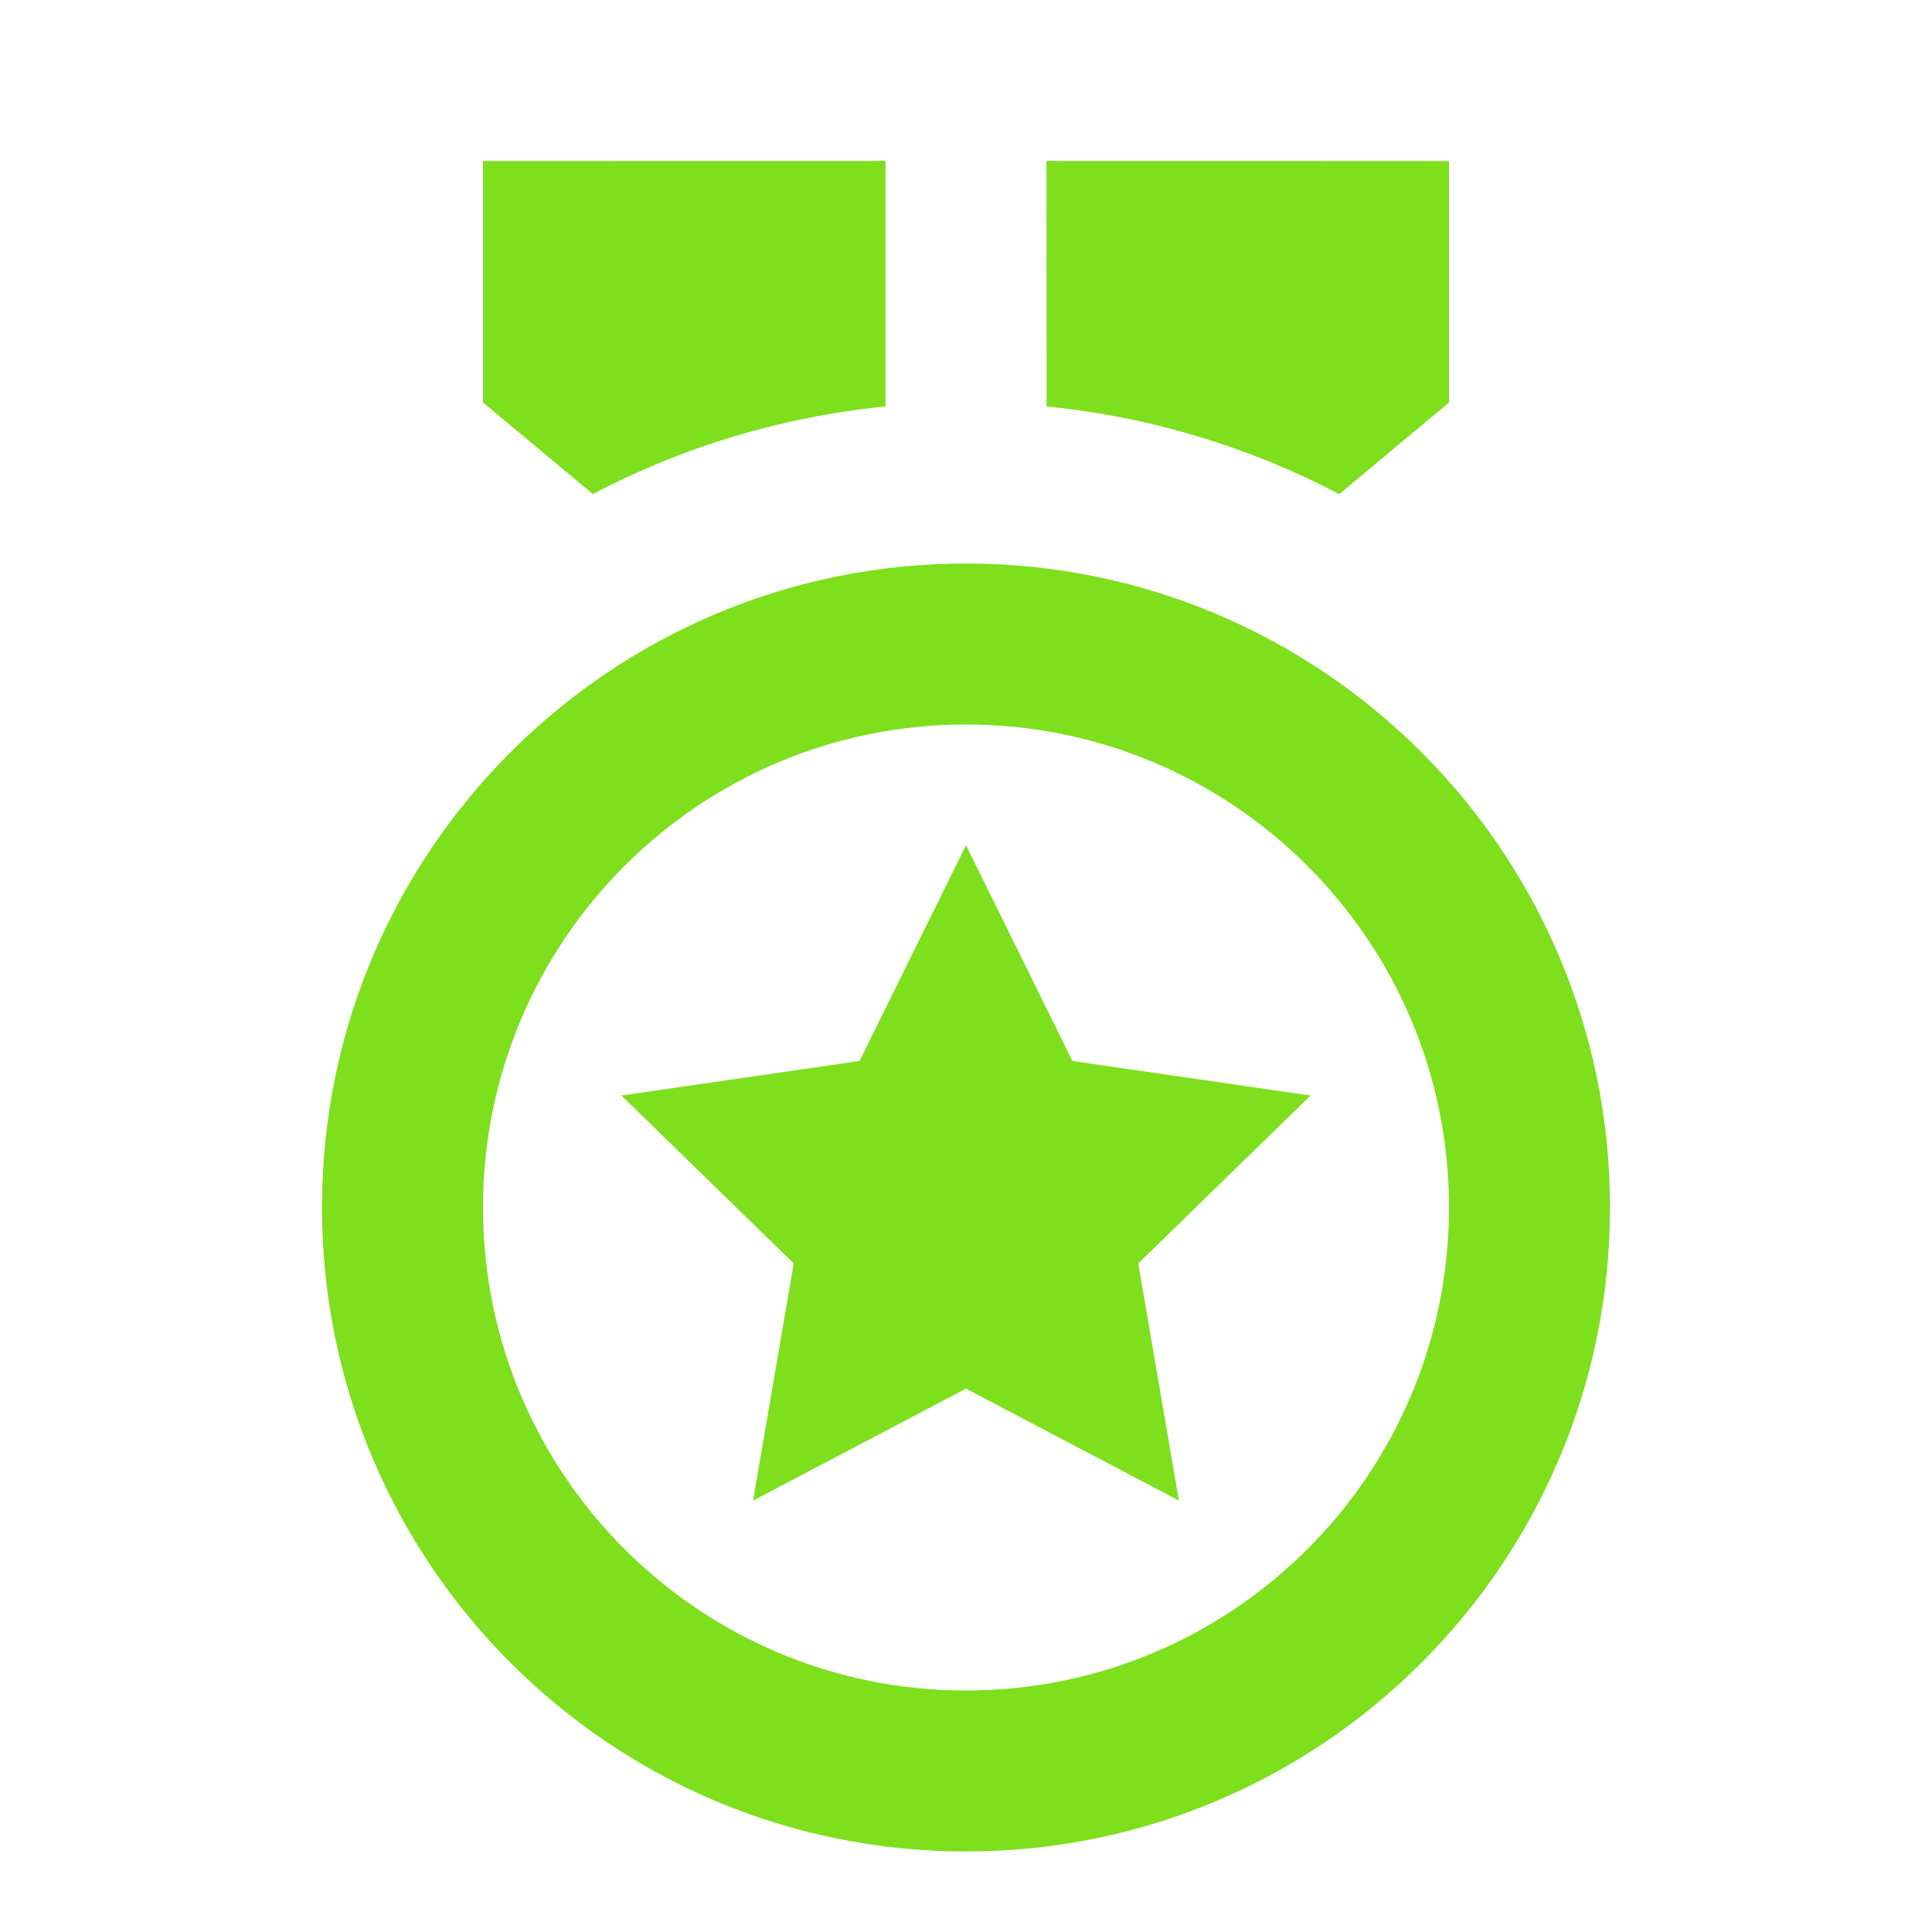
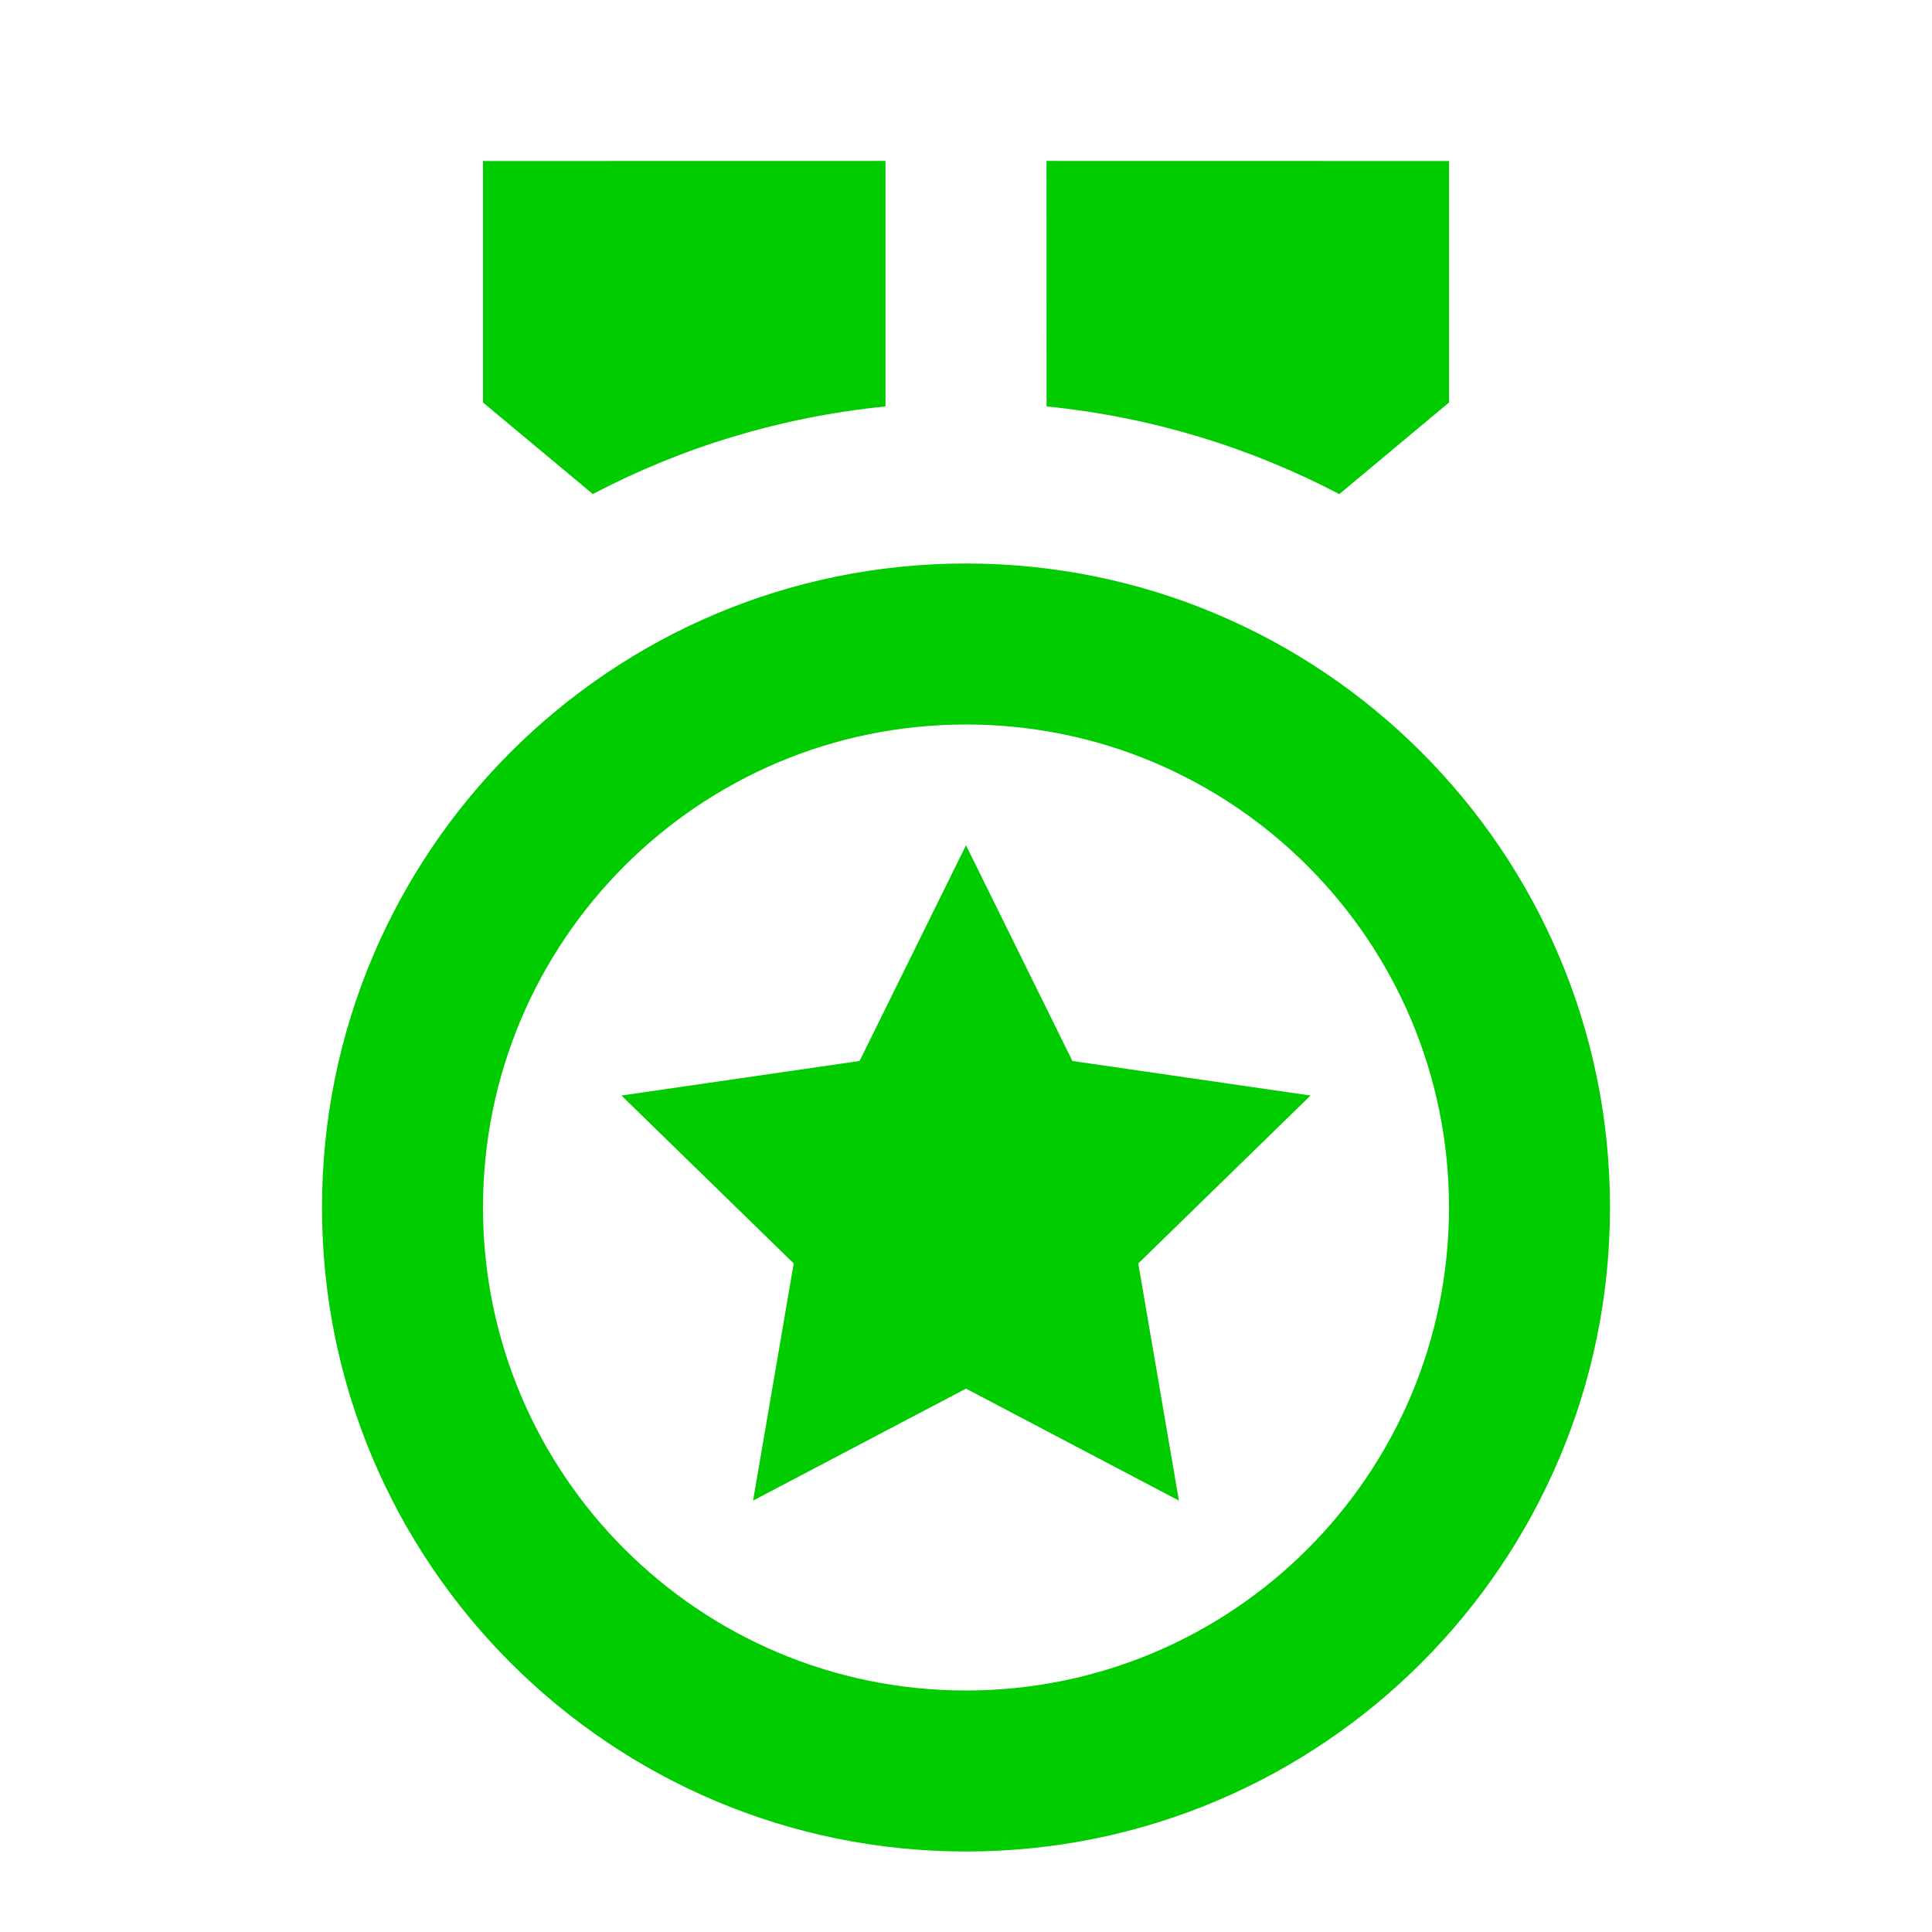
- <svg xmlns="http://www.w3.org/2000/svg" viewBox="0 0 24 24" fill="#7edf1d" height="32px" width="32px">
+ <svg xmlns="http://www.w3.org/2000/svg" viewBox="0 0 24 24" fill="#00cc00" height="32px" width="32px">
  <path d="M12 7C16.418 7 20 10.582 20 15C20 19.418 16.418 23 12 23C7.582 23 4 19.418 4 15C4 10.582 7.582 7 12 7ZM12 9C8.686 9 6 11.686 6 15C6 18.314 8.686 21 12 21C15.314 21 18 18.314 18 15C18 11.686 15.314 9 12 9ZM12 10.5L13.322 13.18L16.28 13.609L14.14 15.695L14.645 18.641L12 17.25L9.355 18.641L9.86 15.695L7.72 13.609L10.678 13.18L12 10.5ZM18 2V5L16.637 6.138C15.53 5.558 14.303 5.179 13.001 5.049L13 1.999L18 2ZM11 1.999L11 5.049C9.698 5.179 8.47 5.557 7.364 6.137L6 5V2L11 1.999Z" />
</svg>
